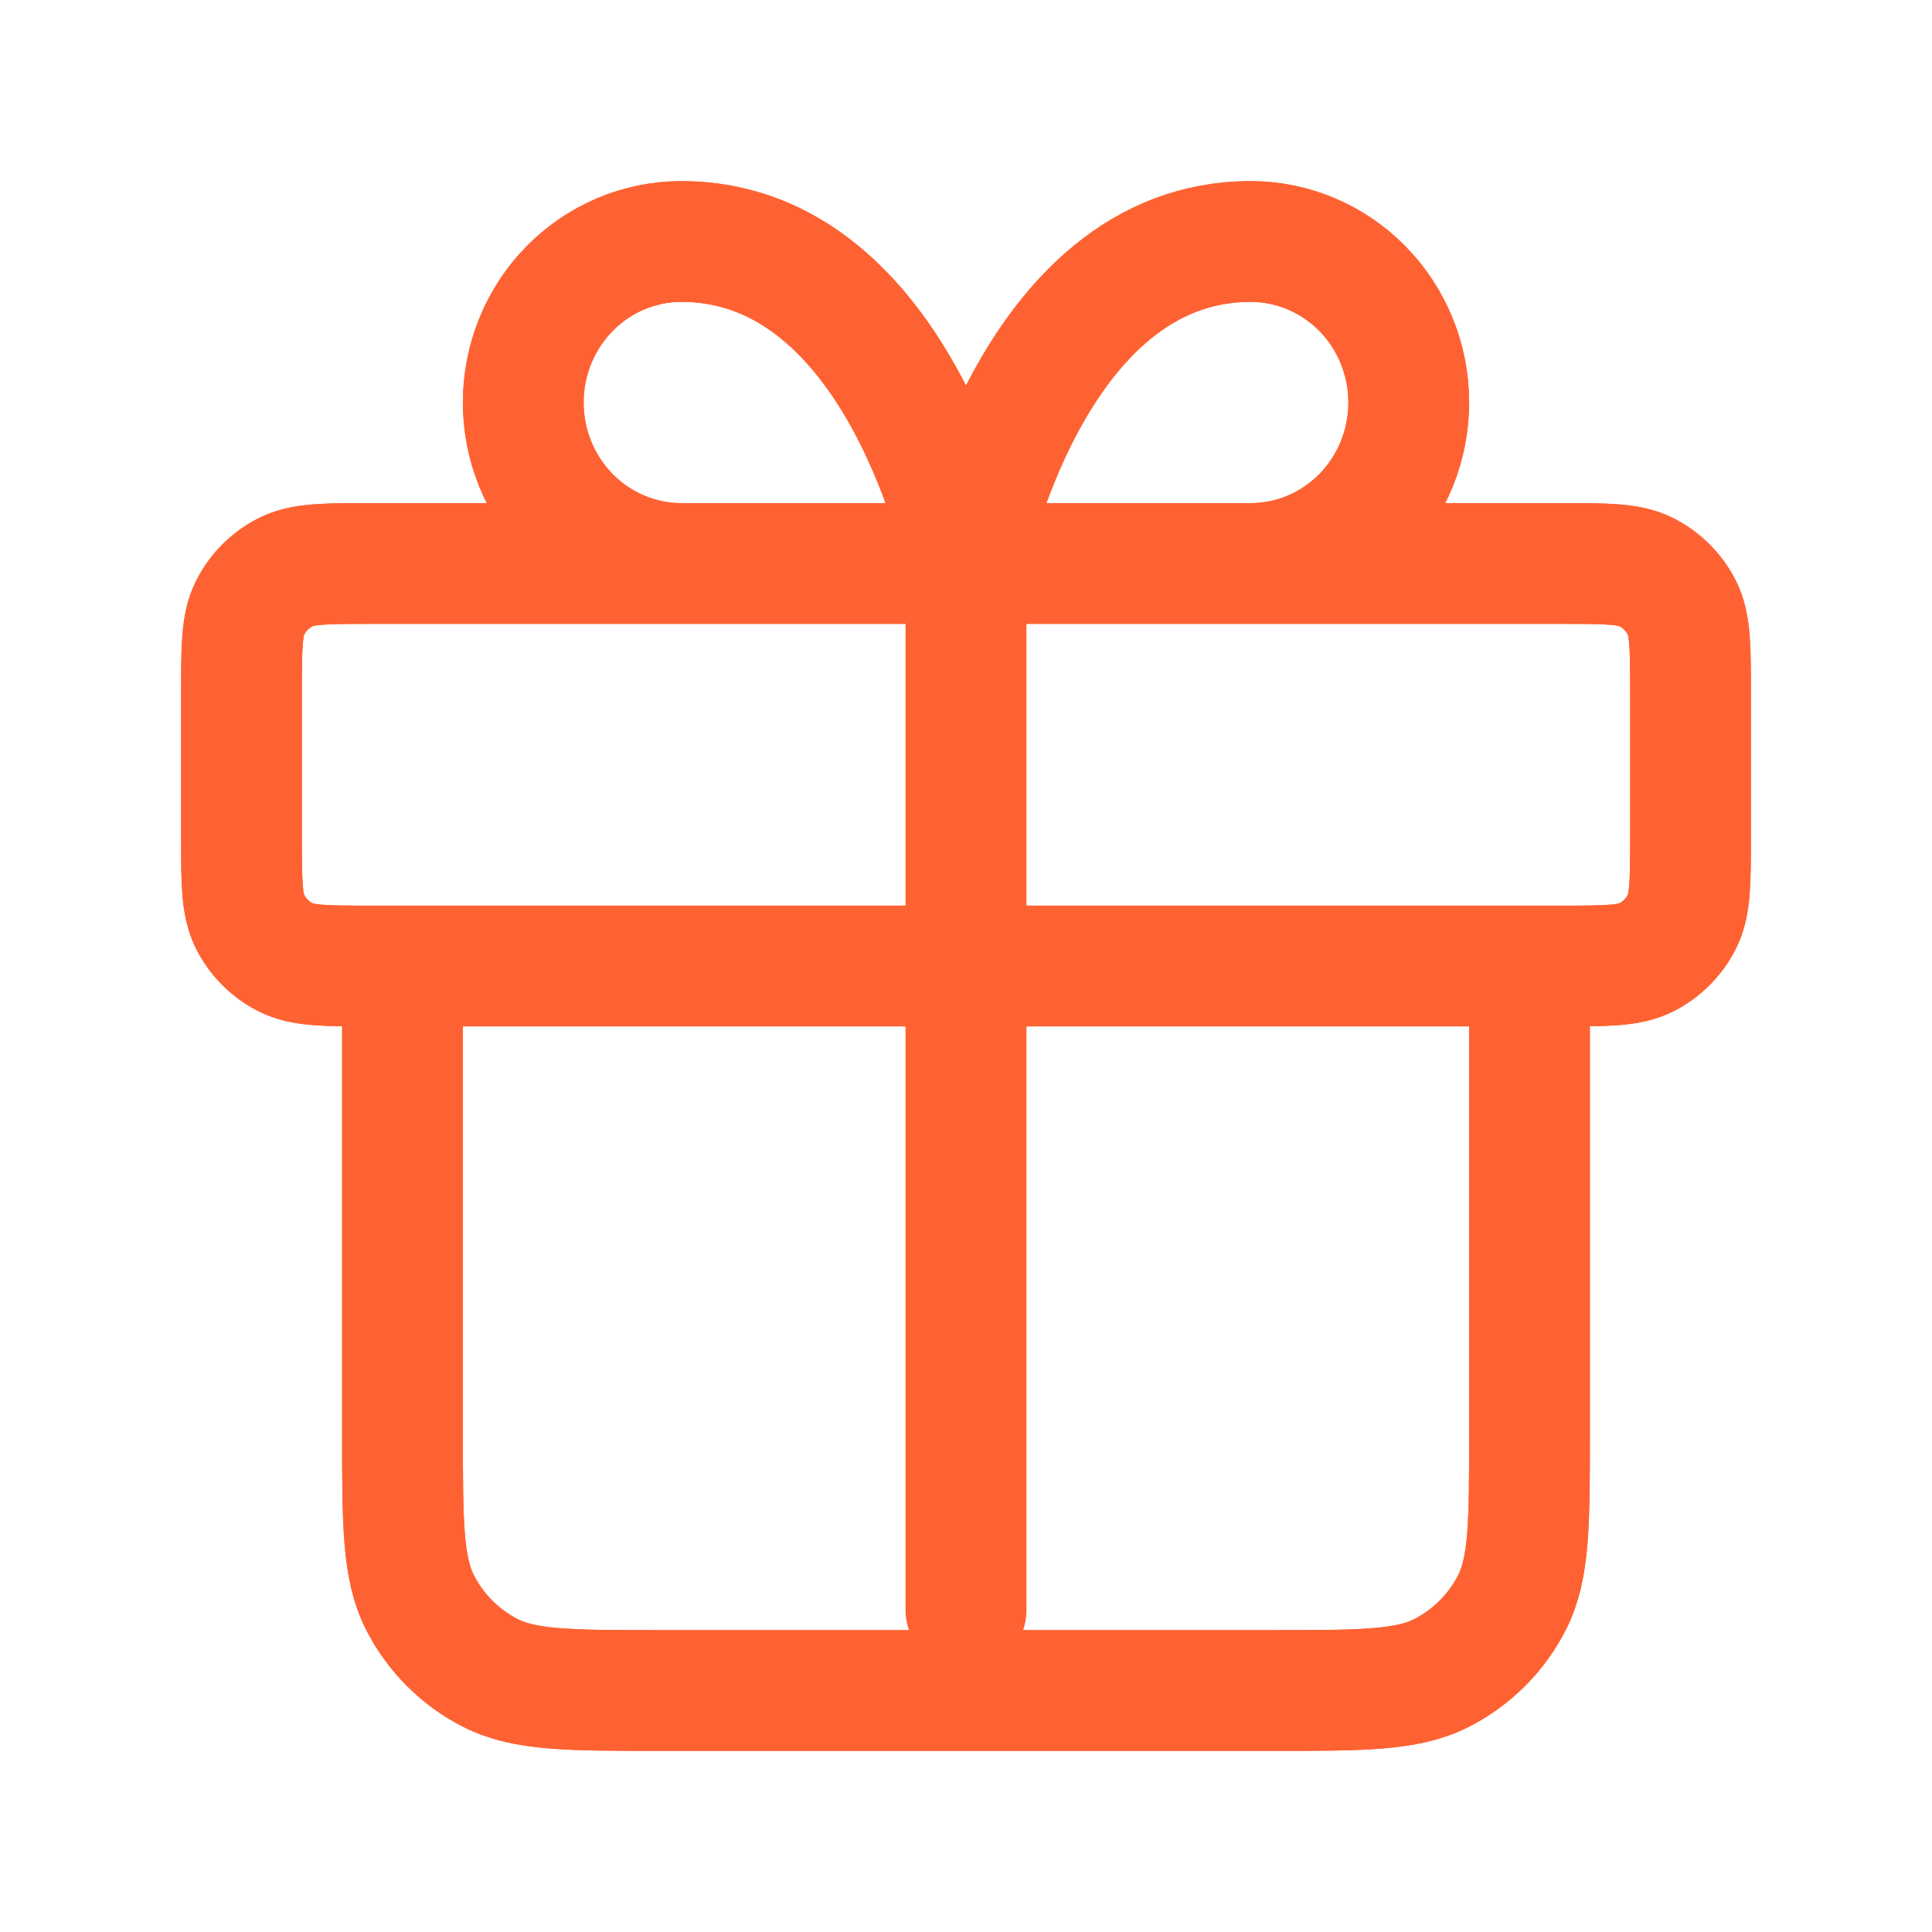
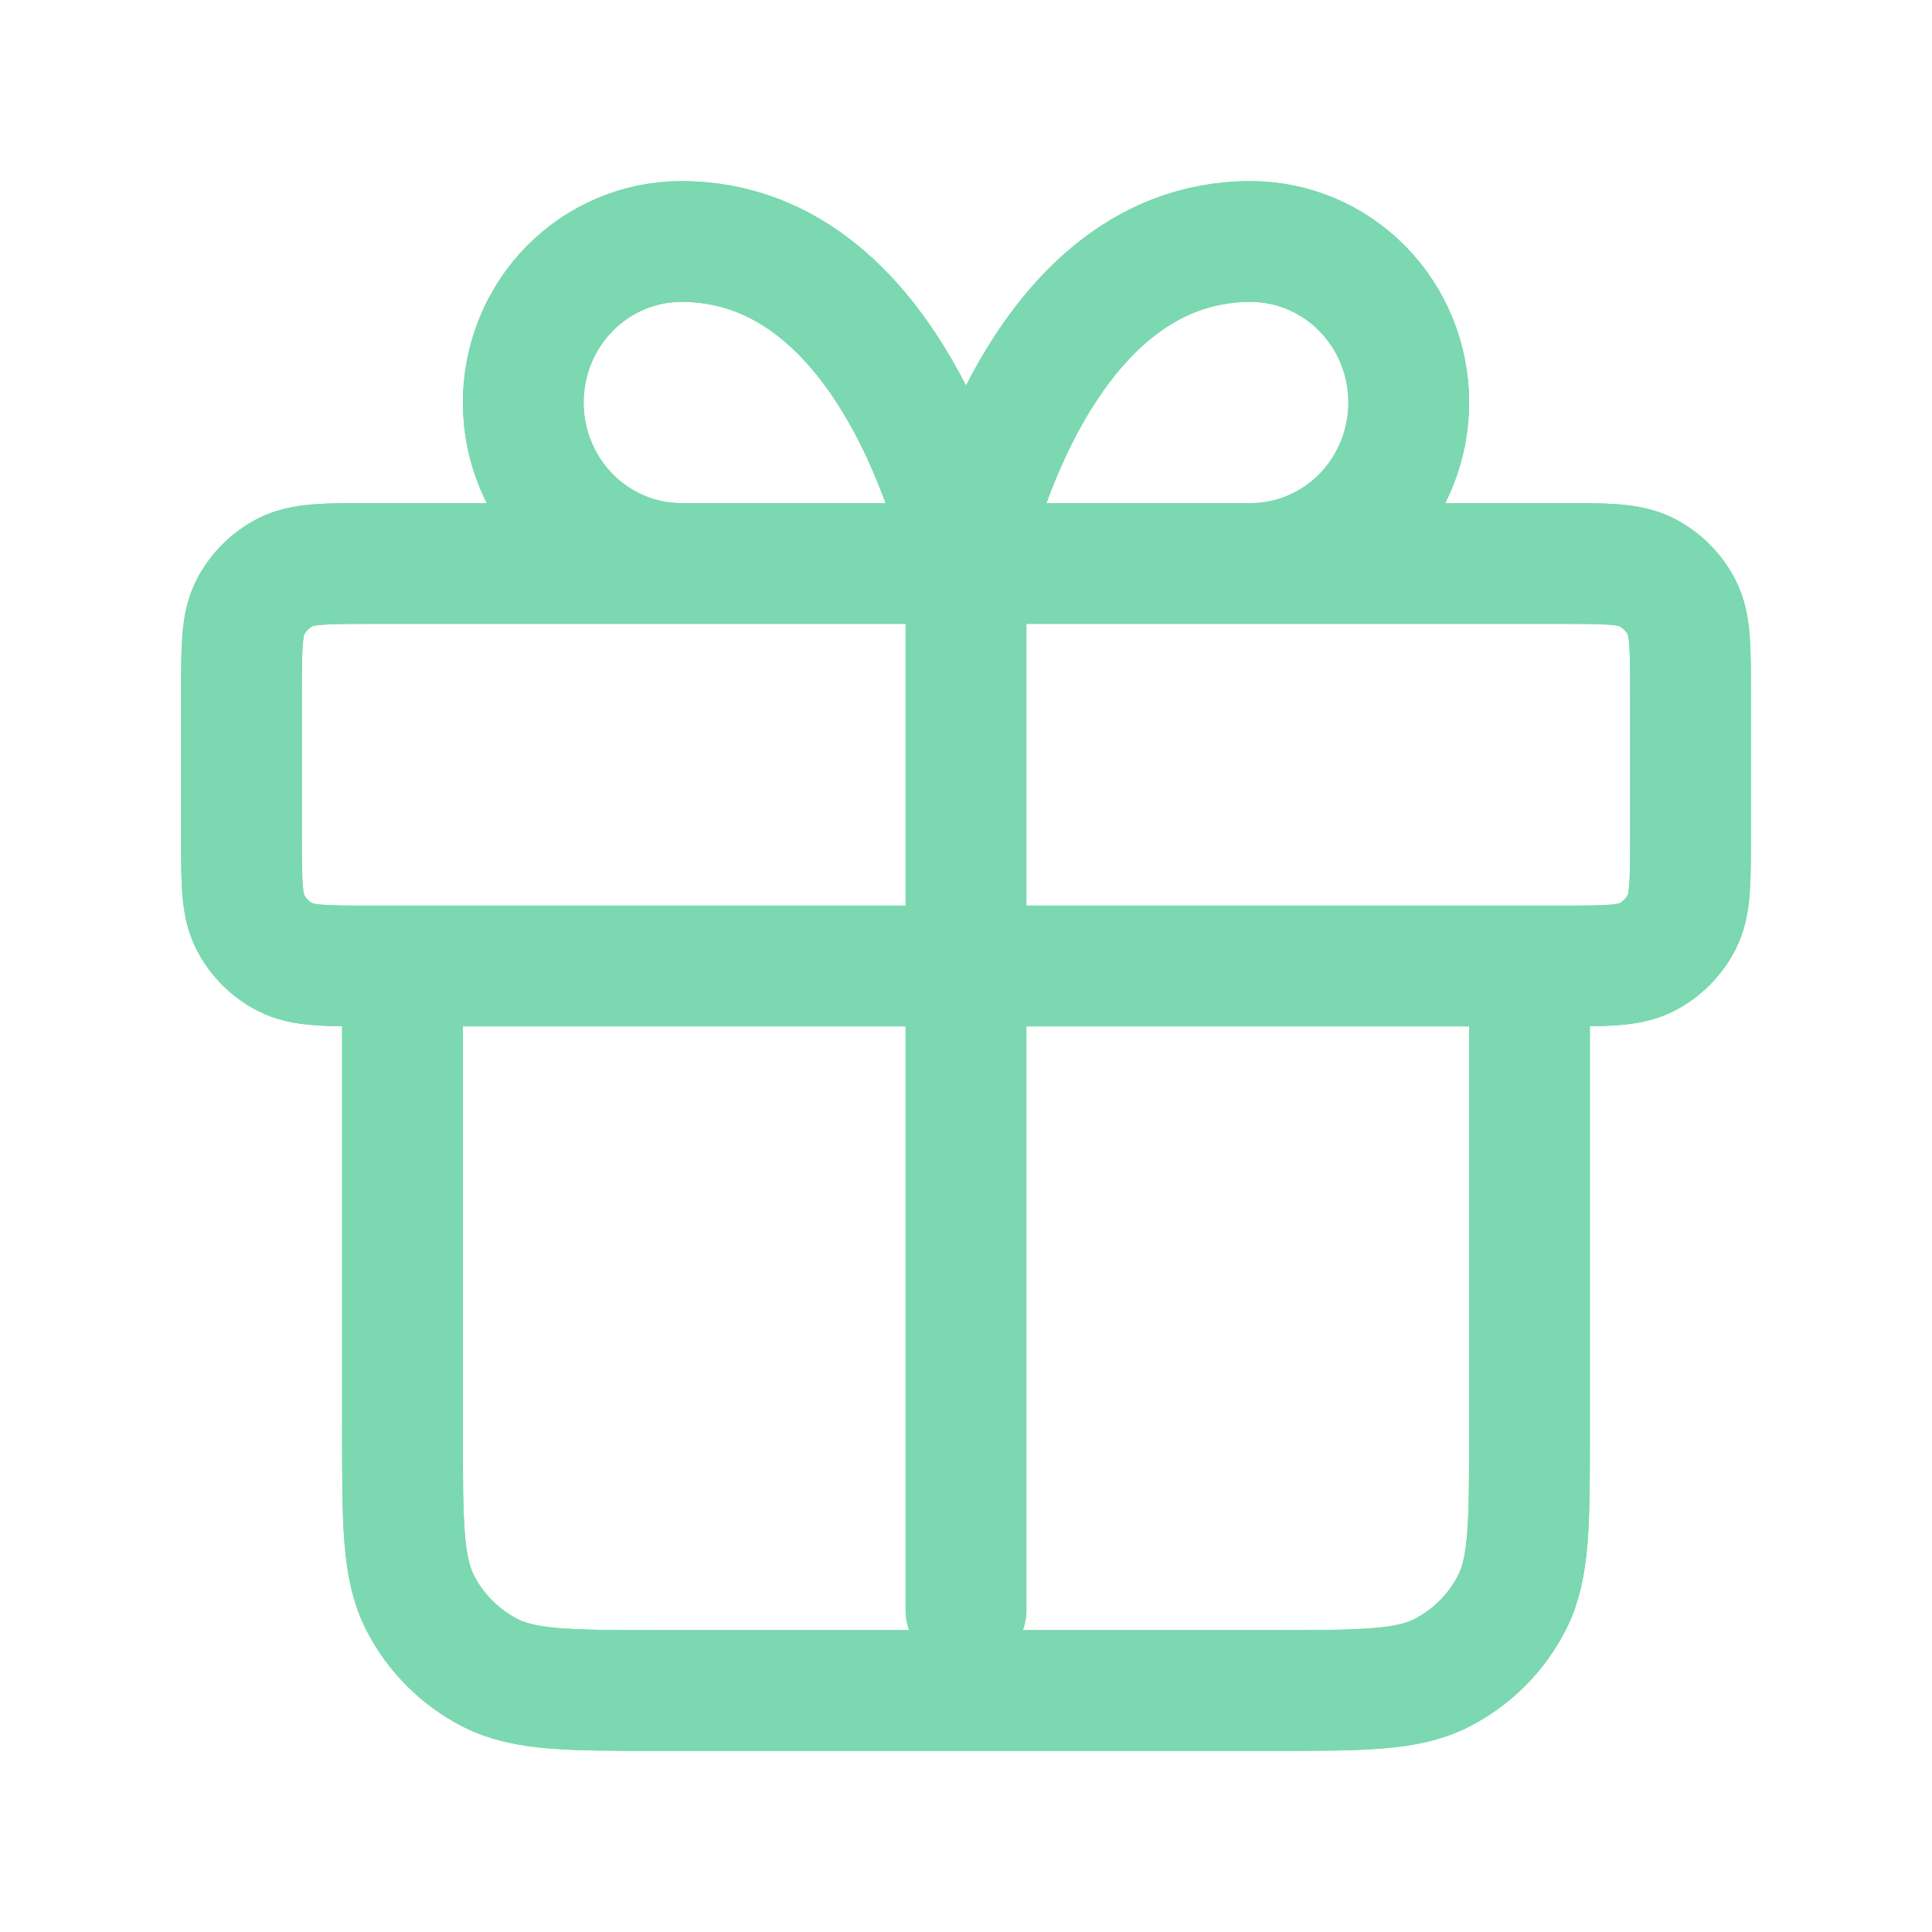
<svg xmlns="http://www.w3.org/2000/svg" width="24" height="24" viewBox="0 0 24 24" fill="none">
-   <path d="M12 7V20M12 7H8.464C7.943 7 7.444 6.789 7.075 6.414C6.707 6.039 6.5 5.53 6.5 5C6.5 4.47 6.707 3.961 7.075 3.586C7.444 3.211 7.943 3 8.464 3C11.214 3 12 7 12 7ZM12 7H15.536C16.057 7 16.556 6.789 16.925 6.414C17.293 6.039 17.5 5.53 17.5 5C17.5 4.47 17.293 3.961 16.925 3.586C16.556 3.211 16.057 3 15.536 3C12.786 3 12 7 12 7ZM5 12H19V17.8C19 18.92 19 19.48 18.782 19.908C18.59 20.284 18.284 20.59 17.908 20.782C17.48 21 16.92 21 15.8 21H8.2C7.08 21 6.52 21 6.092 20.782C5.716 20.59 5.41 20.284 5.218 19.908C5 19.48 5 18.92 5 17.8V12ZM4.6 12H19.4C19.96 12 20.24 12 20.454 11.891C20.642 11.795 20.795 11.642 20.891 11.454C21 11.24 21 10.96 21 10.4V8.6C21 8.04 21 7.76 20.891 7.546C20.795 7.358 20.642 7.205 20.454 7.109C20.24 7 19.96 7 19.4 7H4.6C4.04 7 3.76 7 3.546 7.109C3.358 7.205 3.205 7.358 3.109 7.546C3 7.76 3 8.04 3 8.6V10.4C3 10.96 3 11.24 3.109 11.454C3.205 11.642 3.358 11.795 3.546 11.891C3.76 12 4.04 12 4.6 12Z" stroke="#FF6232" stroke-width="1.5" stroke-linecap="round" stroke-linejoin="round" />
-   <path d="M12 7V20M12 7H8.464C7.943 7 7.444 6.789 7.075 6.414C6.707 6.039 6.5 5.53 6.5 5C6.5 4.47 6.707 3.961 7.075 3.586C7.444 3.211 7.943 3 8.464 3C11.214 3 12 7 12 7ZM12 7H15.536C16.057 7 16.556 6.789 16.925 6.414C17.293 6.039 17.5 5.53 17.5 5C17.5 4.47 17.293 3.961 16.925 3.586C16.556 3.211 16.057 3 15.536 3C12.786 3 12 7 12 7ZM5 12H19V17.8C19 18.92 19 19.48 18.782 19.908C18.59 20.284 18.284 20.59 17.908 20.782C17.48 21 16.92 21 15.8 21H8.2C7.08 21 6.52 21 6.092 20.782C5.716 20.59 5.41 20.284 5.218 19.908C5 19.48 5 18.92 5 17.8V12ZM4.6 12H19.4C19.96 12 20.24 12 20.454 11.891C20.642 11.795 20.795 11.642 20.891 11.454C21 11.24 21 10.96 21 10.4V8.6C21 8.04 21 7.76 20.891 7.546C20.795 7.358 20.642 7.205 20.454 7.109C20.24 7 19.96 7 19.4 7H4.6C4.04 7 3.76 7 3.546 7.109C3.358 7.205 3.205 7.358 3.109 7.546C3 7.76 3 8.04 3 8.6V10.4C3 10.96 3 11.24 3.109 11.454C3.205 11.642 3.358 11.795 3.546 11.891C3.76 12 4.04 12 4.6 12Z" stroke="#FF6232" stroke-width="1.5" stroke-linecap="round" stroke-linejoin="round" />
+   <path d="M12 7V20M12 7H8.464C7.943 7 7.444 6.789 7.075 6.414C6.707 6.039 6.5 5.53 6.5 5C6.5 4.47 6.707 3.961 7.075 3.586C7.444 3.211 7.943 3 8.464 3C11.214 3 12 7 12 7ZM12 7H15.536C16.057 7 16.556 6.789 16.925 6.414C17.293 6.039 17.5 5.53 17.5 5C17.5 4.47 17.293 3.961 16.925 3.586C16.556 3.211 16.057 3 15.536 3C12.786 3 12 7 12 7ZM5 12H19V17.8C19 18.92 19 19.48 18.782 19.908C18.59 20.284 18.284 20.59 17.908 20.782C17.48 21 16.92 21 15.8 21H8.2C7.08 21 6.52 21 6.092 20.782C5.716 20.59 5.41 20.284 5.218 19.908C5 19.48 5 18.92 5 17.8V12ZM4.6 12H19.4C19.96 12 20.24 12 20.454 11.891C20.642 11.795 20.795 11.642 20.891 11.454C21 11.24 21 10.96 21 10.4V8.6C21 8.04 21 7.76 20.891 7.546C20.795 7.358 20.642 7.205 20.454 7.109C20.24 7 19.96 7 19.4 7H4.6C4.04 7 3.76 7 3.546 7.109C3.358 7.205 3.205 7.358 3.109 7.546C3 7.76 3 8.04 3 8.6V10.4C3 10.96 3 11.24 3.109 11.454C3.205 11.642 3.358 11.795 3.546 11.891C3.76 12 4.04 12 4.6 12Z" stroke="#7bd8b0" stroke-width="1.5" stroke-linecap="round" stroke-linejoin="round" />
+   <path d="M12 7V20M12 7H8.464C7.943 7 7.444 6.789 7.075 6.414C6.707 6.039 6.5 5.53 6.5 5C6.5 4.47 6.707 3.961 7.075 3.586C7.444 3.211 7.943 3 8.464 3C11.214 3 12 7 12 7ZM12 7H15.536C16.057 7 16.556 6.789 16.925 6.414C17.293 6.039 17.5 5.53 17.5 5C17.5 4.47 17.293 3.961 16.925 3.586C16.556 3.211 16.057 3 15.536 3C12.786 3 12 7 12 7ZM5 12H19V17.8C19 18.92 19 19.48 18.782 19.908C18.59 20.284 18.284 20.59 17.908 20.782C17.48 21 16.92 21 15.8 21H8.2C7.08 21 6.52 21 6.092 20.782C5.716 20.59 5.41 20.284 5.218 19.908C5 19.48 5 18.92 5 17.8V12ZM4.6 12H19.4C19.96 12 20.24 12 20.454 11.891C20.642 11.795 20.795 11.642 20.891 11.454C21 11.24 21 10.96 21 10.4V8.6C21 8.04 21 7.76 20.891 7.546C20.795 7.358 20.642 7.205 20.454 7.109C20.24 7 19.96 7 19.4 7H4.6C4.04 7 3.76 7 3.546 7.109C3.358 7.205 3.205 7.358 3.109 7.546C3 7.76 3 8.04 3 8.6V10.4C3 10.96 3 11.24 3.109 11.454C3.205 11.642 3.358 11.795 3.546 11.891C3.76 12 4.04 12 4.6 12Z" stroke="#7bd8b0" stroke-width="1.5" stroke-linecap="round" stroke-linejoin="round" />
</svg>
